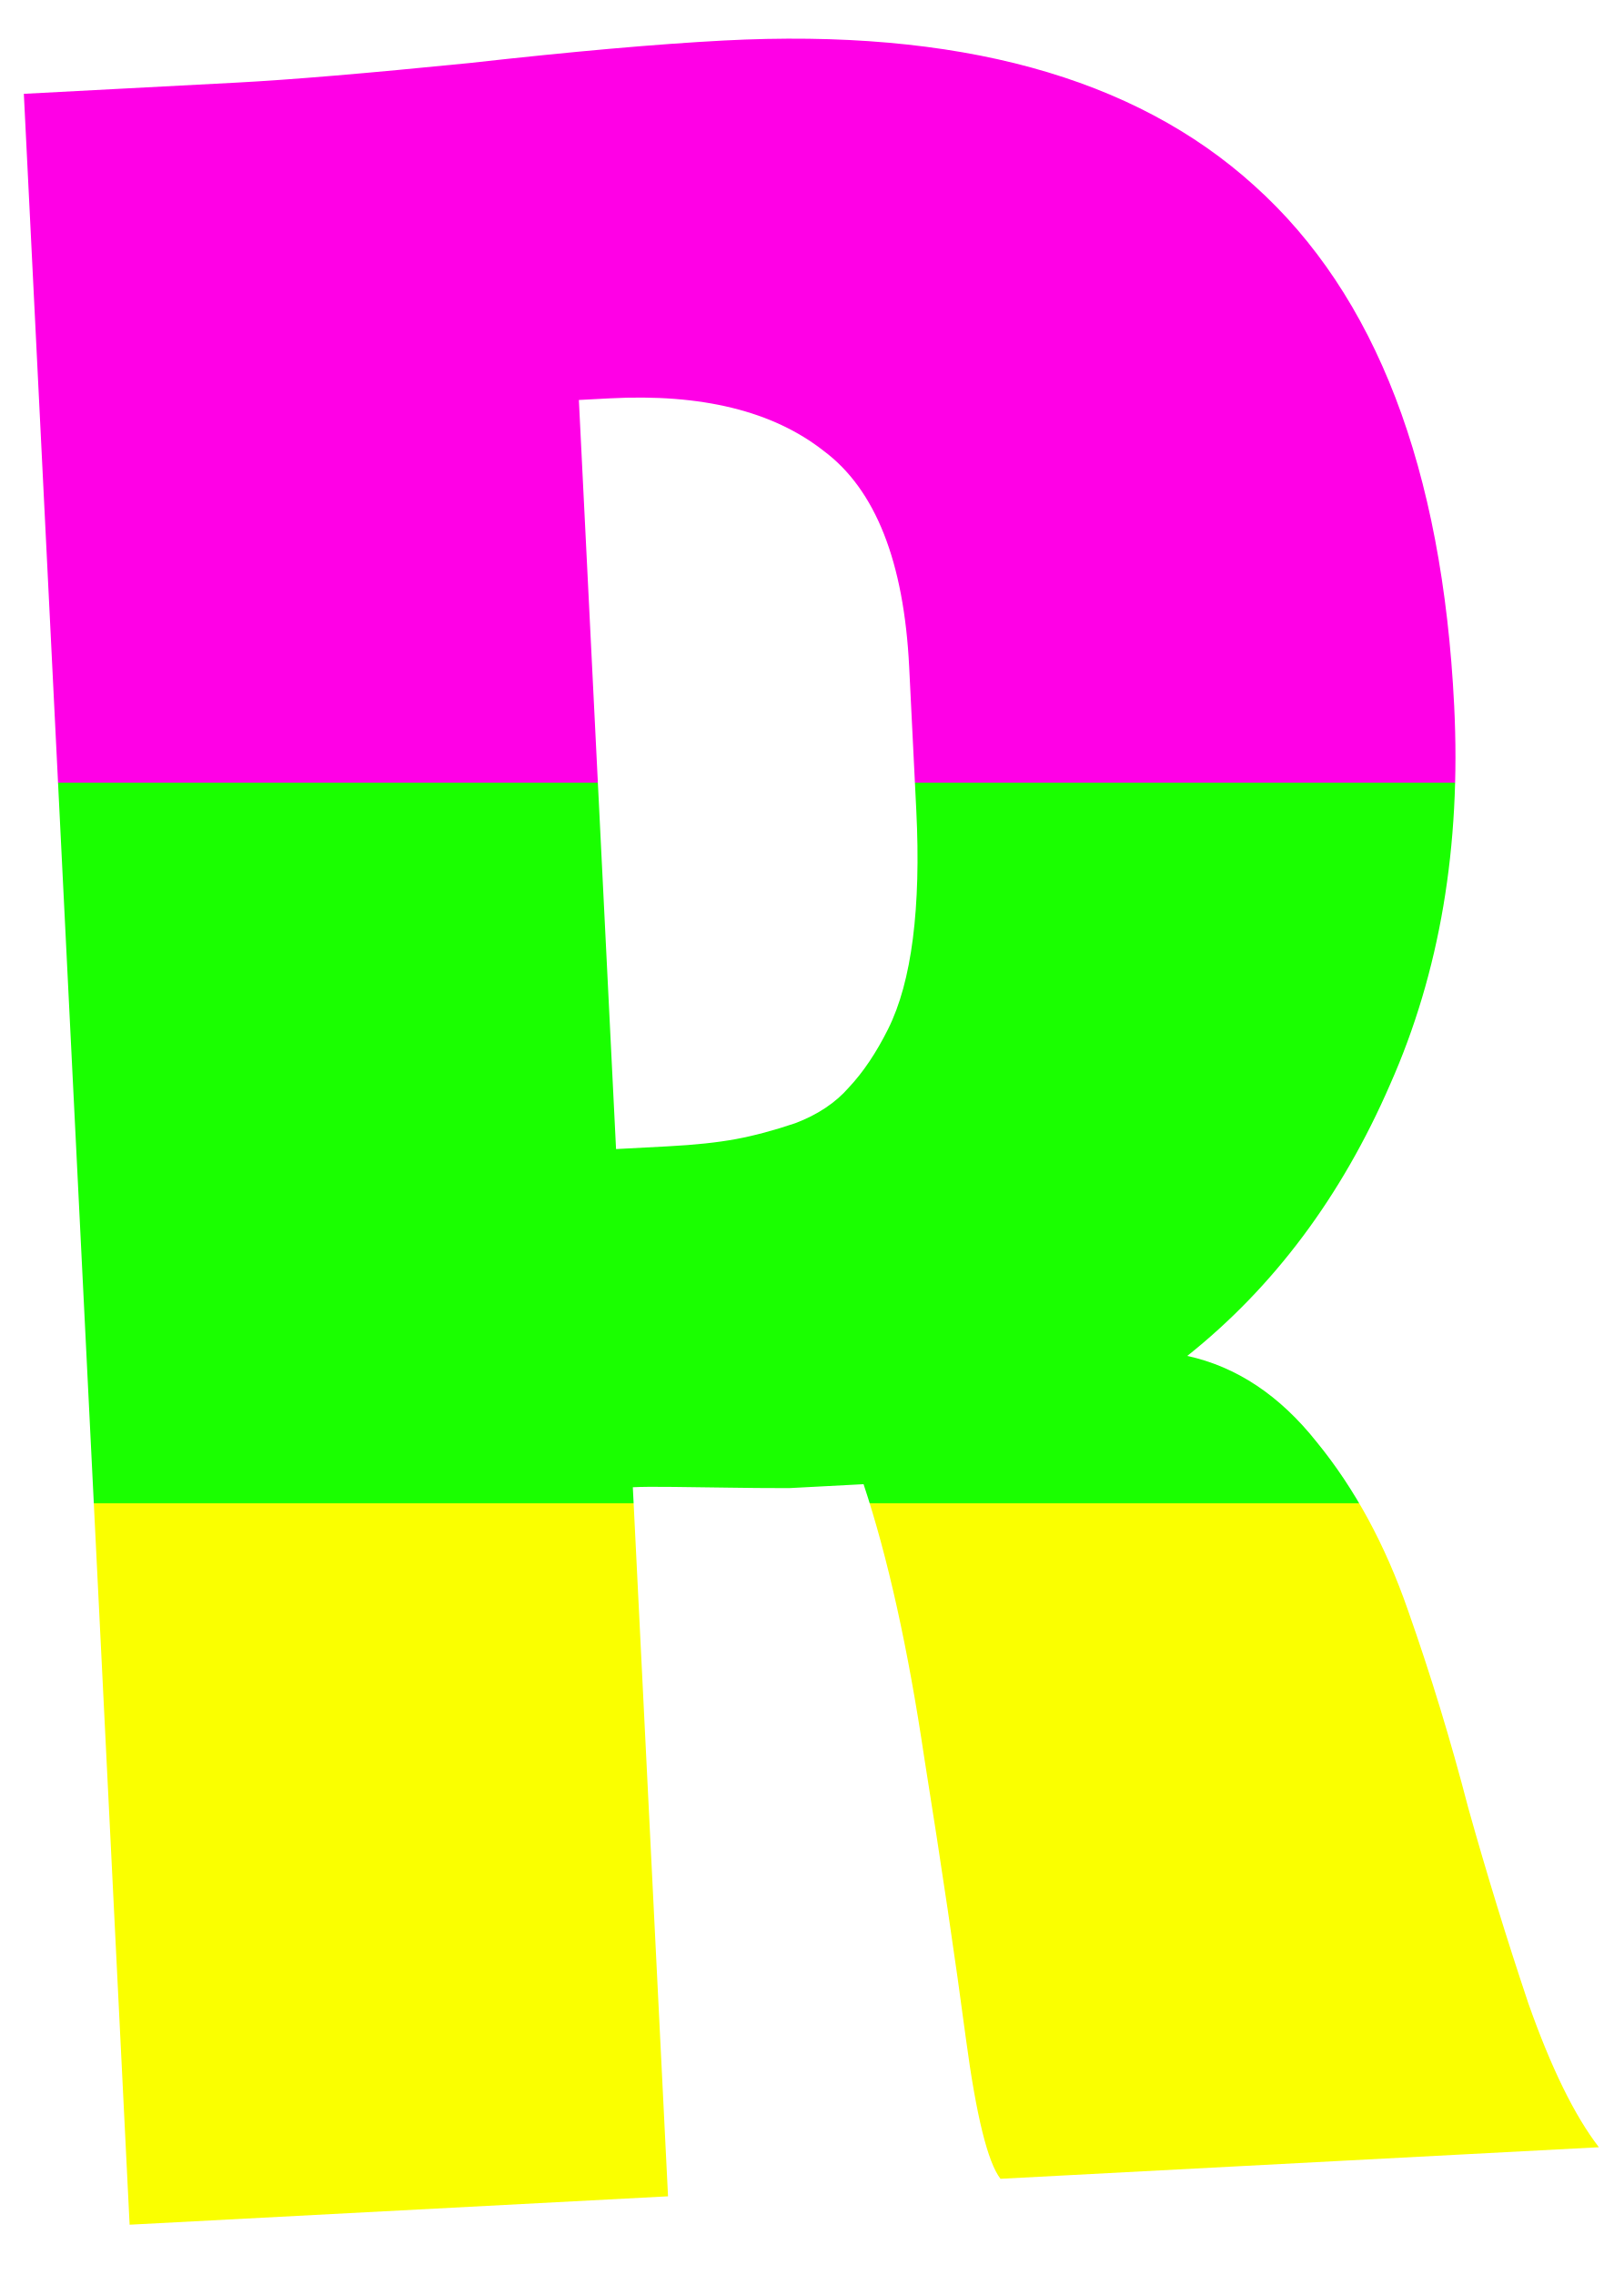
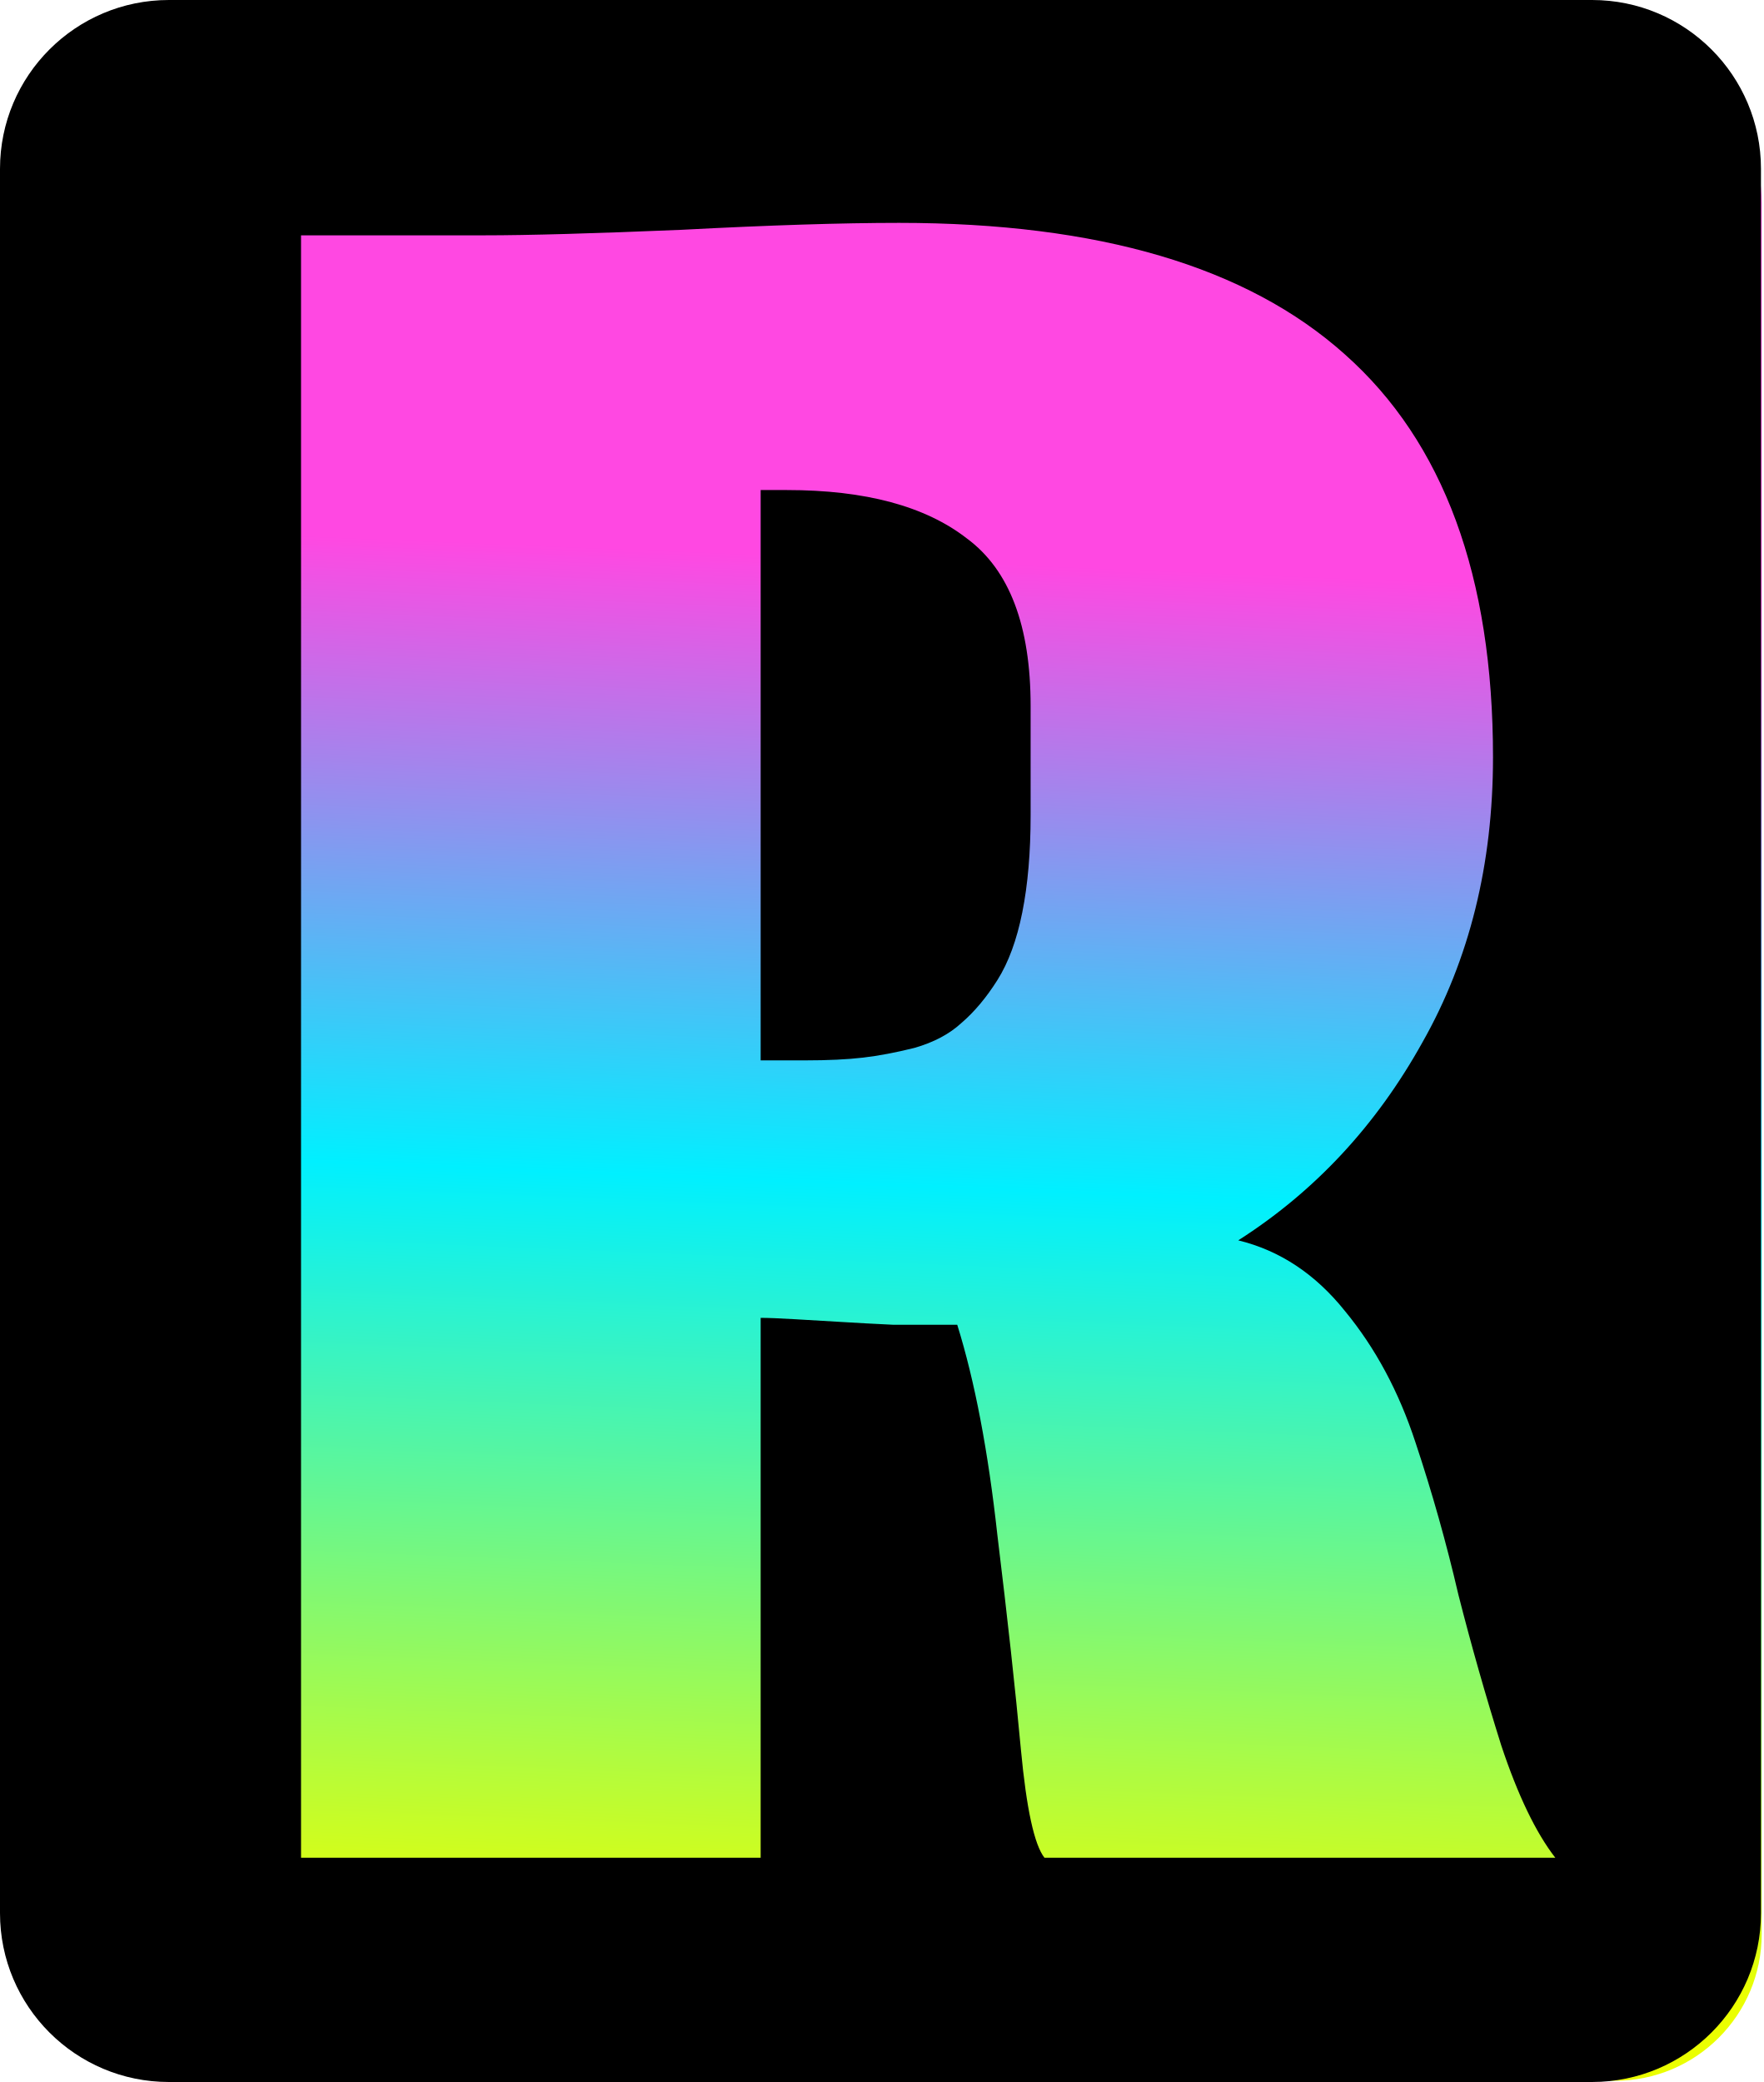
- <svg xmlns="http://www.w3.org/2000/svg" width="282" height="395" viewBox="0 0 282 395" fill="none">
-   <mask id="mask0_17_17" style="mask-type:alpha" maskUnits="userSpaceOnUse" x="4" y="6" width="274" height="381">
-     <path d="M109.9 258.224L116.012 381.339L22.51 386.268L4.141 16.29L41.317 14.331C50.329 13.856 63.733 12.728 81.528 10.945C99.312 8.953 114.025 7.65 125.666 7.036C166.221 4.899 196.947 13.302 217.842 32.246C238.924 51.18 250.489 81.272 252.537 122.521C253.749 146.933 250.038 168.862 241.402 188.308C232.955 207.744 221.216 223.449 206.186 235.424C214.75 237.294 222.245 242.28 228.671 250.381C235.285 258.473 240.569 268.217 244.524 279.613C248.468 290.8 251.952 302.222 254.978 313.879C258.181 325.316 261.661 336.631 265.417 347.827C269.361 359.013 273.446 367.344 277.67 372.818L173.747 378.296C171.536 375.46 169.532 367.335 167.737 353.925C165.931 340.304 163.526 324.078 160.52 305.246C157.692 286.193 154.175 270.344 149.97 257.694C149.595 257.714 149.125 257.739 148.562 257.769C144.995 257.957 141.146 258.16 137.015 258.377C133.062 258.375 129.578 258.347 126.564 258.295C123.549 258.243 120.346 258.201 116.956 258.168C113.754 258.126 111.402 258.145 109.9 258.224ZM106.985 199.507L115.997 199.032C120.691 198.785 124.624 198.367 127.795 197.777C130.965 197.189 134.402 196.269 138.105 195.018C141.985 193.548 145.083 191.486 147.399 188.832C149.902 186.167 152.181 182.777 154.235 178.66C156.29 174.542 157.724 169.297 158.537 162.924C159.35 156.551 159.547 149.156 159.129 140.737L157.891 115.799C156.982 97.489 152.032 84.984 143.04 78.284C134.225 71.364 121.838 68.324 105.879 69.165L100.528 69.447L106.985 199.507Z" fill="#D9D9D9" />
-   </mask>
-   <g mask="url(#mask0_17_17)">
-     <rect x="343.122" y="131.411" width="473" height="161" transform="rotate(175.524 343.122 131.411)" fill="#FF00E6" />
-     <rect x="-85" y="135.902" width="473" height="161" fill="#1AFF00" />
-     <rect x="-80" y="261" width="473" height="161" fill="#FAFF00" />
-   </g>
+ <svg xmlns="http://www.w3.org/2000/svg" width="637" height="752" viewBox="0 0 637 752" fill="none">
+   <rect x="25.86" y="20.285" width="610.406" height="731.269" rx="53" fill="url(#paint0_linear_17_43)" />
+   <path fill-rule="evenodd" clip-rule="evenodd" d="M61 0C27.311 0 0 27.311 0 61V691C0 724.689 27.311 752 61 752H575C608.689 752 636 724.689 636 691V61C636 27.311 608.689 0 575 0H61ZM274.723 671V476C277.39 476 281.557 476.167 287.223 476.5C293.223 476.833 298.89 477.167 304.223 477.5C309.557 477.833 315.723 478.167 322.723 478.5H343.223H345.723C352.057 498.833 356.89 524.167 360.223 554.5C363.89 584.5 366.723 610.333 368.723 632C370.723 653.333 373.557 666.333 377.223 671H561.723C554.723 662 548.223 648.5 542.223 630.5C536.557 612.5 531.39 594.333 526.723 576C522.39 557.333 517.223 539 511.223 521C505.223 502.667 496.723 486.833 485.723 473.5C475.057 460.167 462.223 451.667 447.223 448C474.89 430.333 497.057 406.5 513.723 376.5C530.723 346.5 539.223 312.167 539.223 273.5C539.223 208.167 521.39 159.667 485.723 128C450.39 96.333 396.723 80.5 324.723 80.5C304.057 80.5 277.89 81.333 246.223 83C214.557 84.333 190.723 85 174.723 85H108.723V671H274.723ZM290.723 383H274.723V177H284.223C312.557 177 334.223 182.833 349.223 194.5C364.557 205.833 372.223 226 372.223 255V294.5C372.223 307.833 371.223 319.5 369.223 329.5C367.223 339.5 364.223 347.667 360.223 354C356.223 360.333 351.89 365.5 347.223 369.5C342.89 373.5 337.223 376.5 330.223 378.5C323.557 380.167 317.39 381.333 311.723 382C306.057 382.667 299.057 383 290.723 383Z" fill="black" />
+   <defs>
+     <linearGradient id="paint0_linear_17_43" x1="312.5" y1="201.5" x2="290.126" y2="751.985" gradientUnits="userSpaceOnUse">
+       <stop stop-color="#FF48E2" />
+       <stop offset="0.41" stop-color="#00F0FF" />
+       <stop offset="0.92" stop-color="#EBFF00" />
+     </linearGradient>
+   </defs>
</svg>
